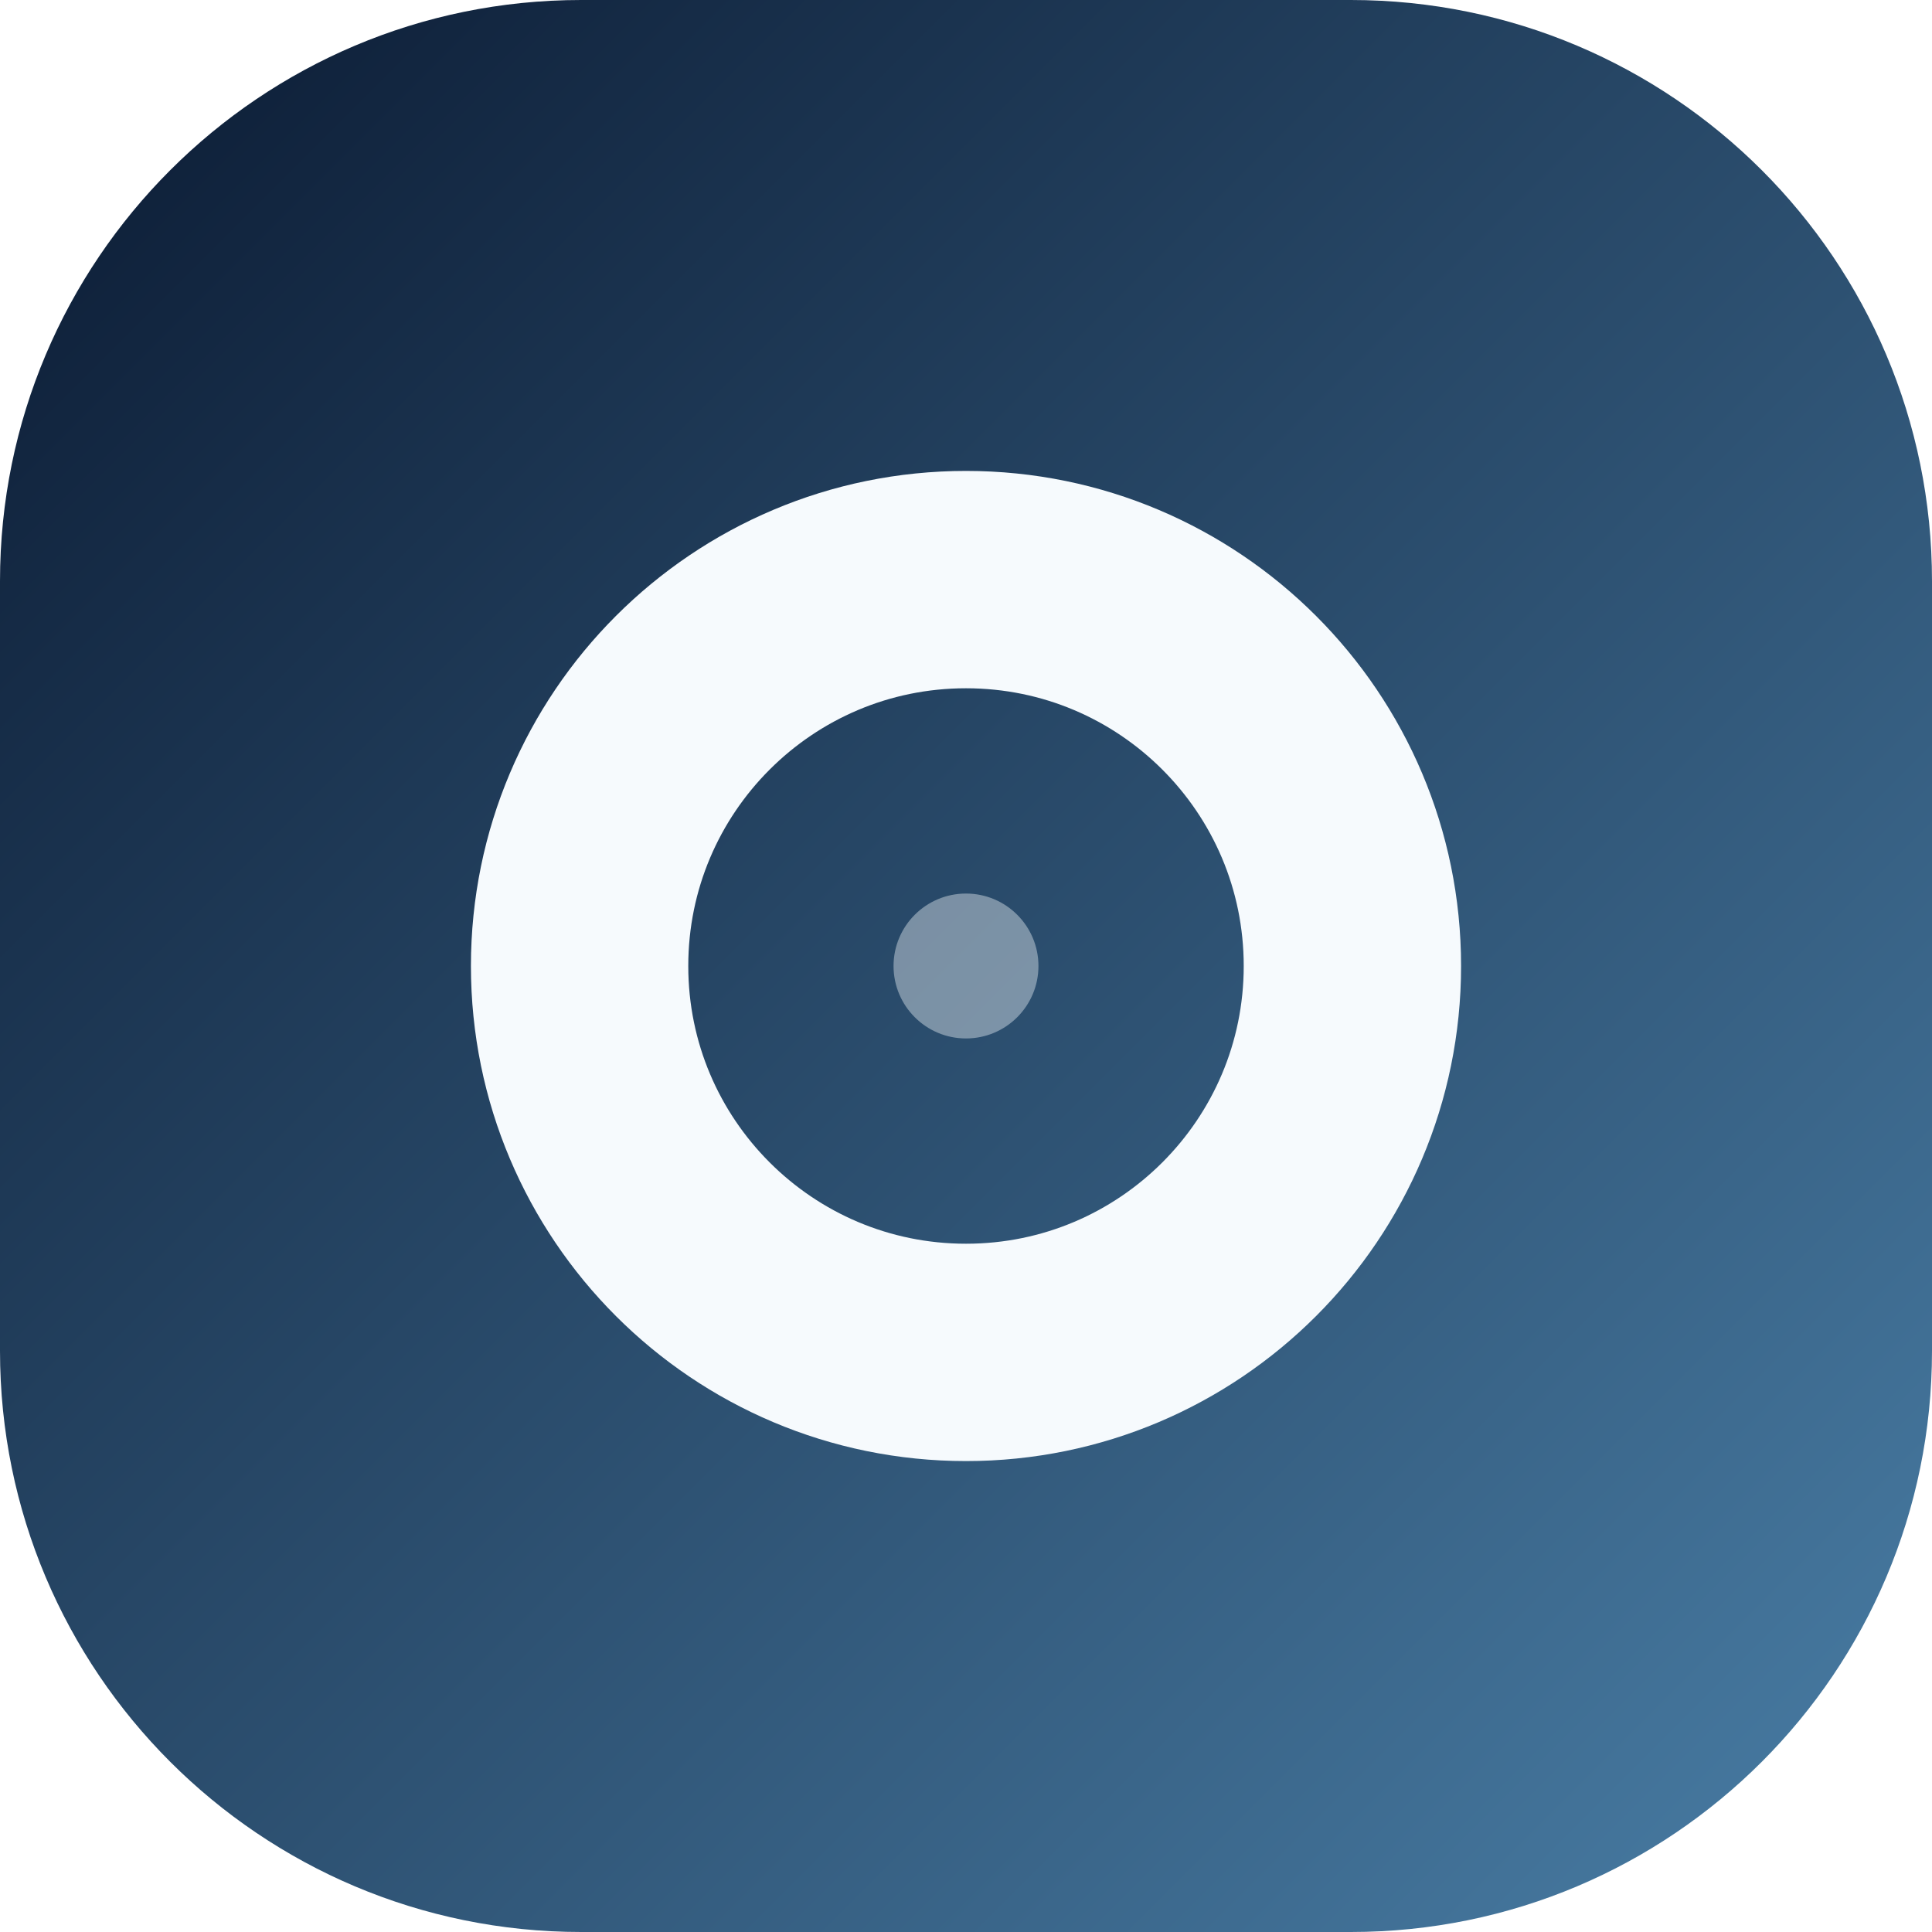
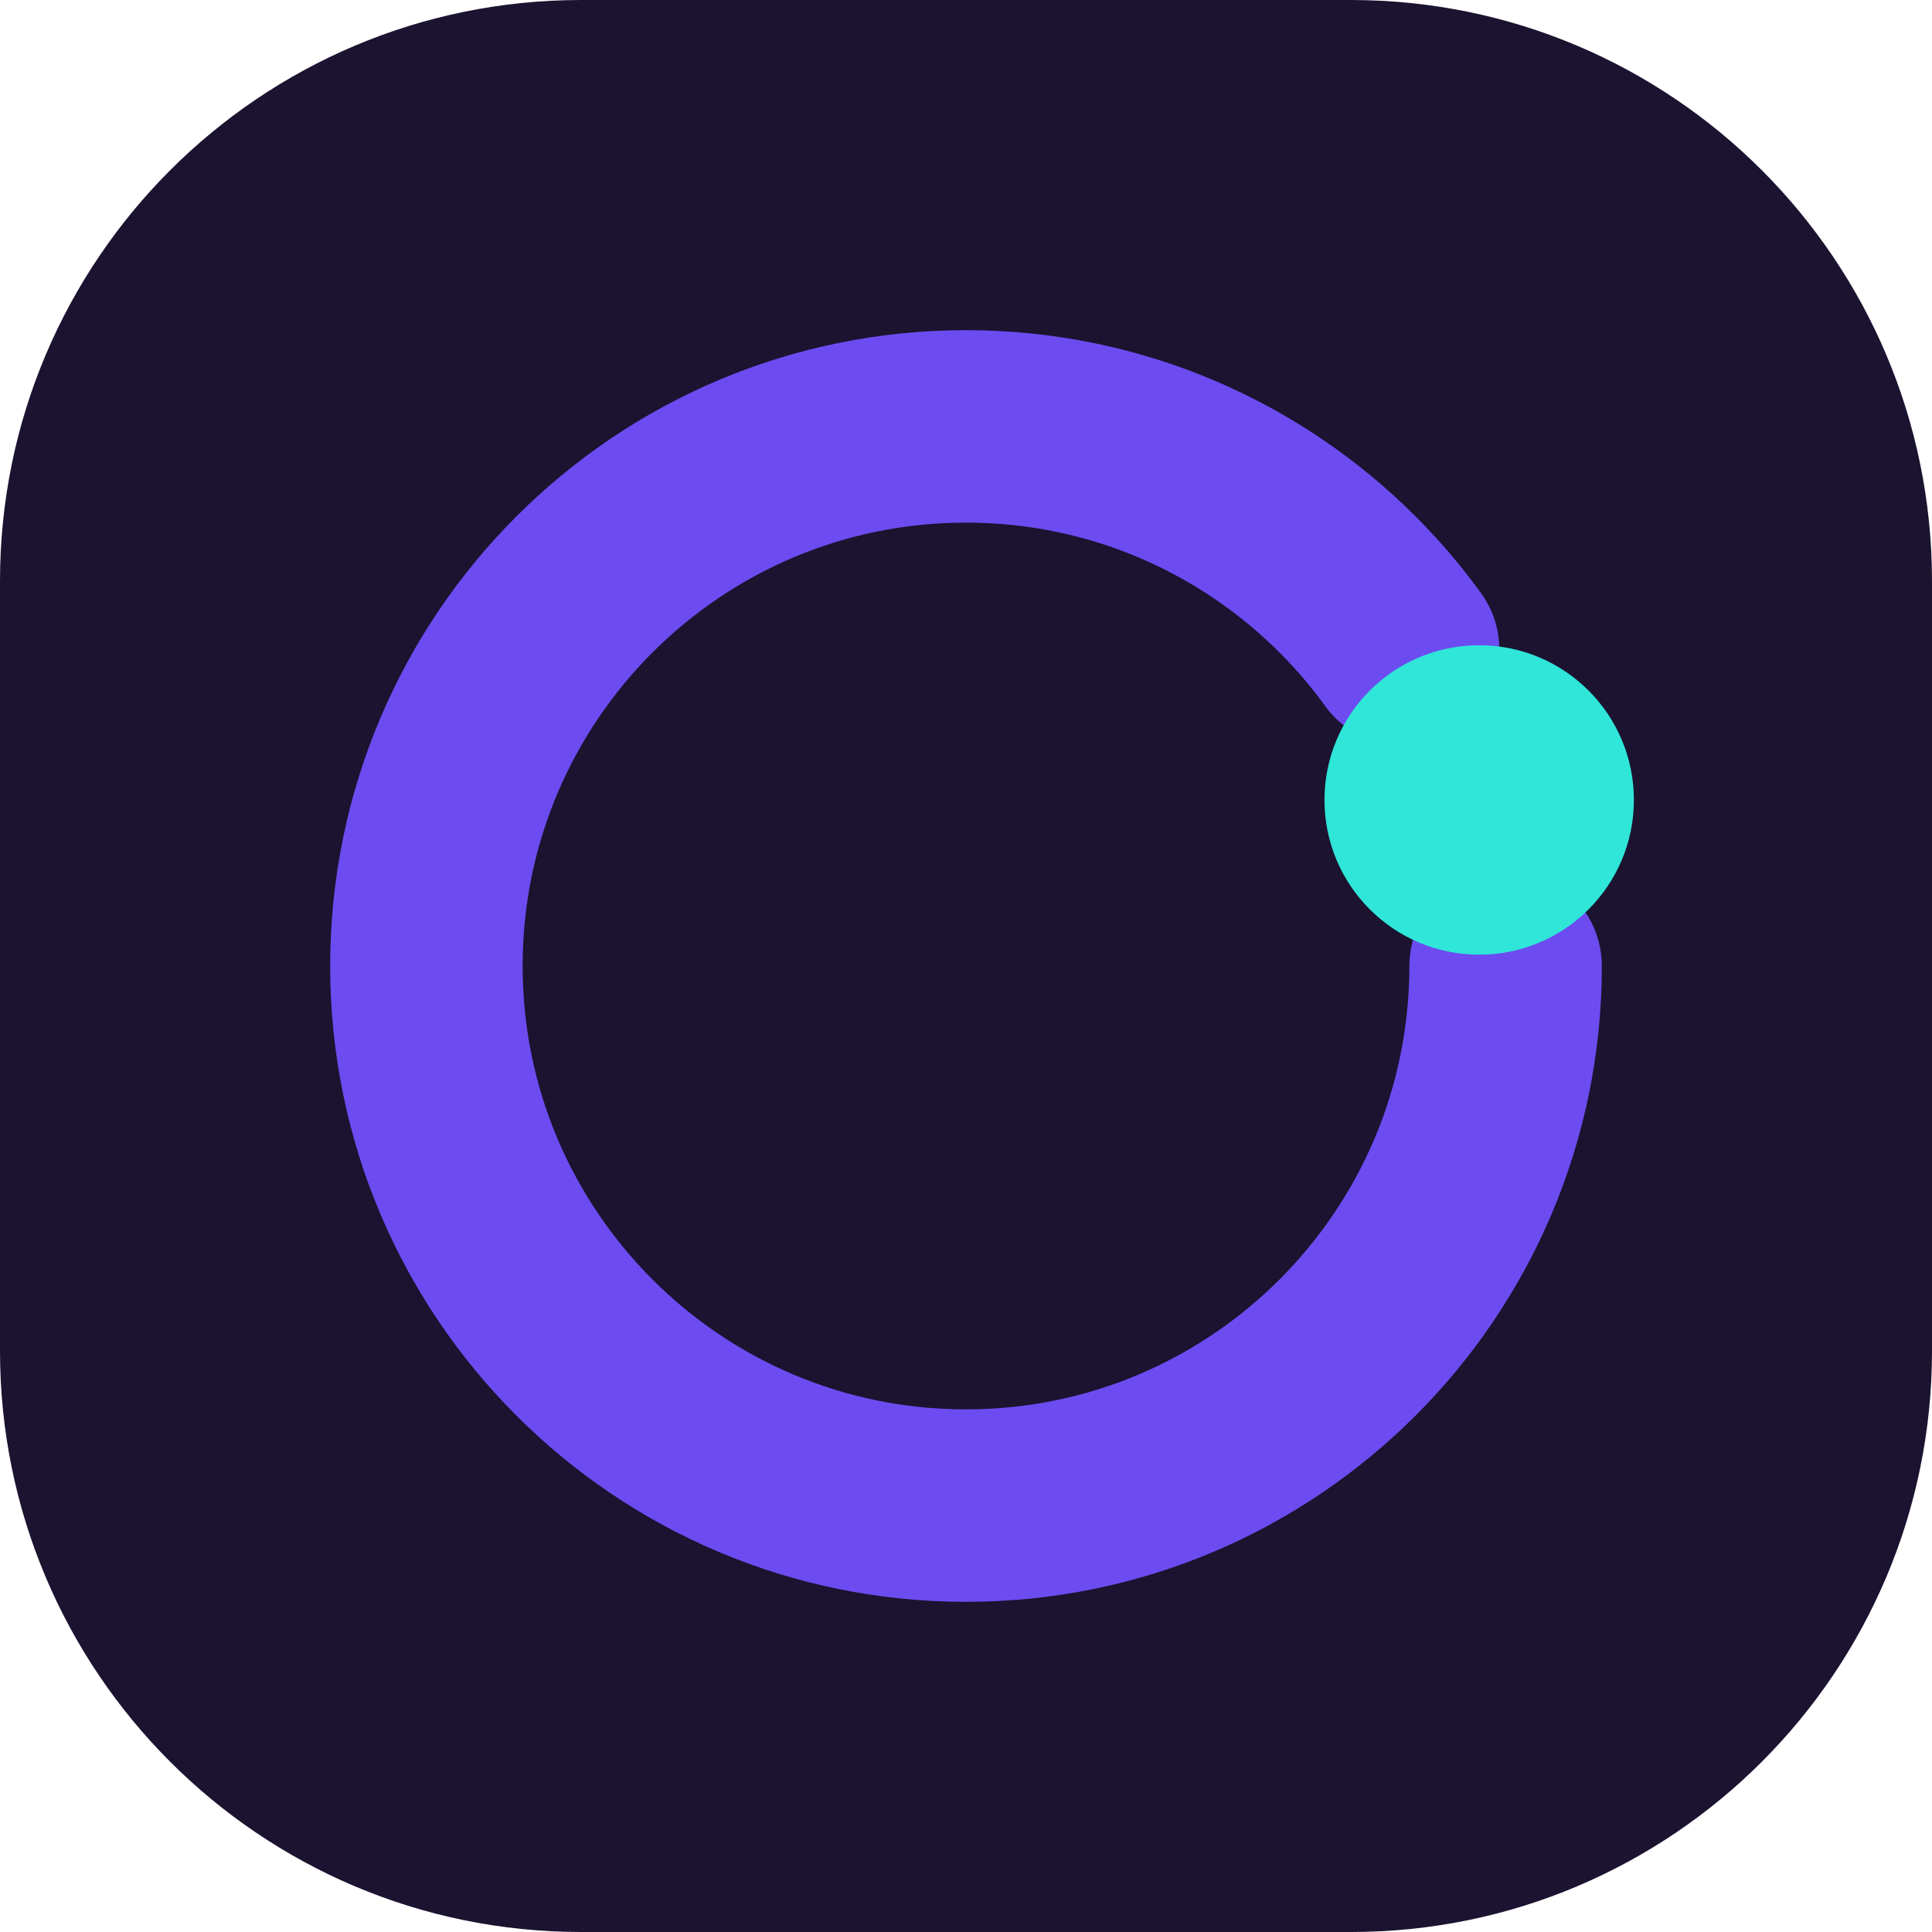
<svg xmlns="http://www.w3.org/2000/svg" width="512" height="512" viewBox="0 0 512 512" fill="none">
-   <rect width="512" height="512" rx="154" fill="url(#monogramGrad)" />
-   <defs>
-     <linearGradient id="monogramGrad" x1="0%" y1="0%" x2="100%" y2="100%">
-       <stop offset="0%" stop-color="#0A1931" />
-       <stop offset="100%" stop-color="#4A7FA7" />
-     </linearGradient>
-   </defs>
-   <circle cx="256" cy="256" r="102.4" fill="none" stroke="#F6FAFD" stroke-width="57.6" />
-   <circle cx="256" cy="256" r="19.2" fill="rgba(246, 250, 253, 0.4)" />
+   <rect width="512" height="512" rx="154" fill="#1B1330" />
+   <circle cx="256" cy="256" r="143" fill="none" stroke="#6C4CF1" stroke-width="51" stroke-dasharray="809 90" stroke-linecap="round" />
+   <circle cx="392" cy="212" r="41" fill="#2FE6D8" />
</svg>
